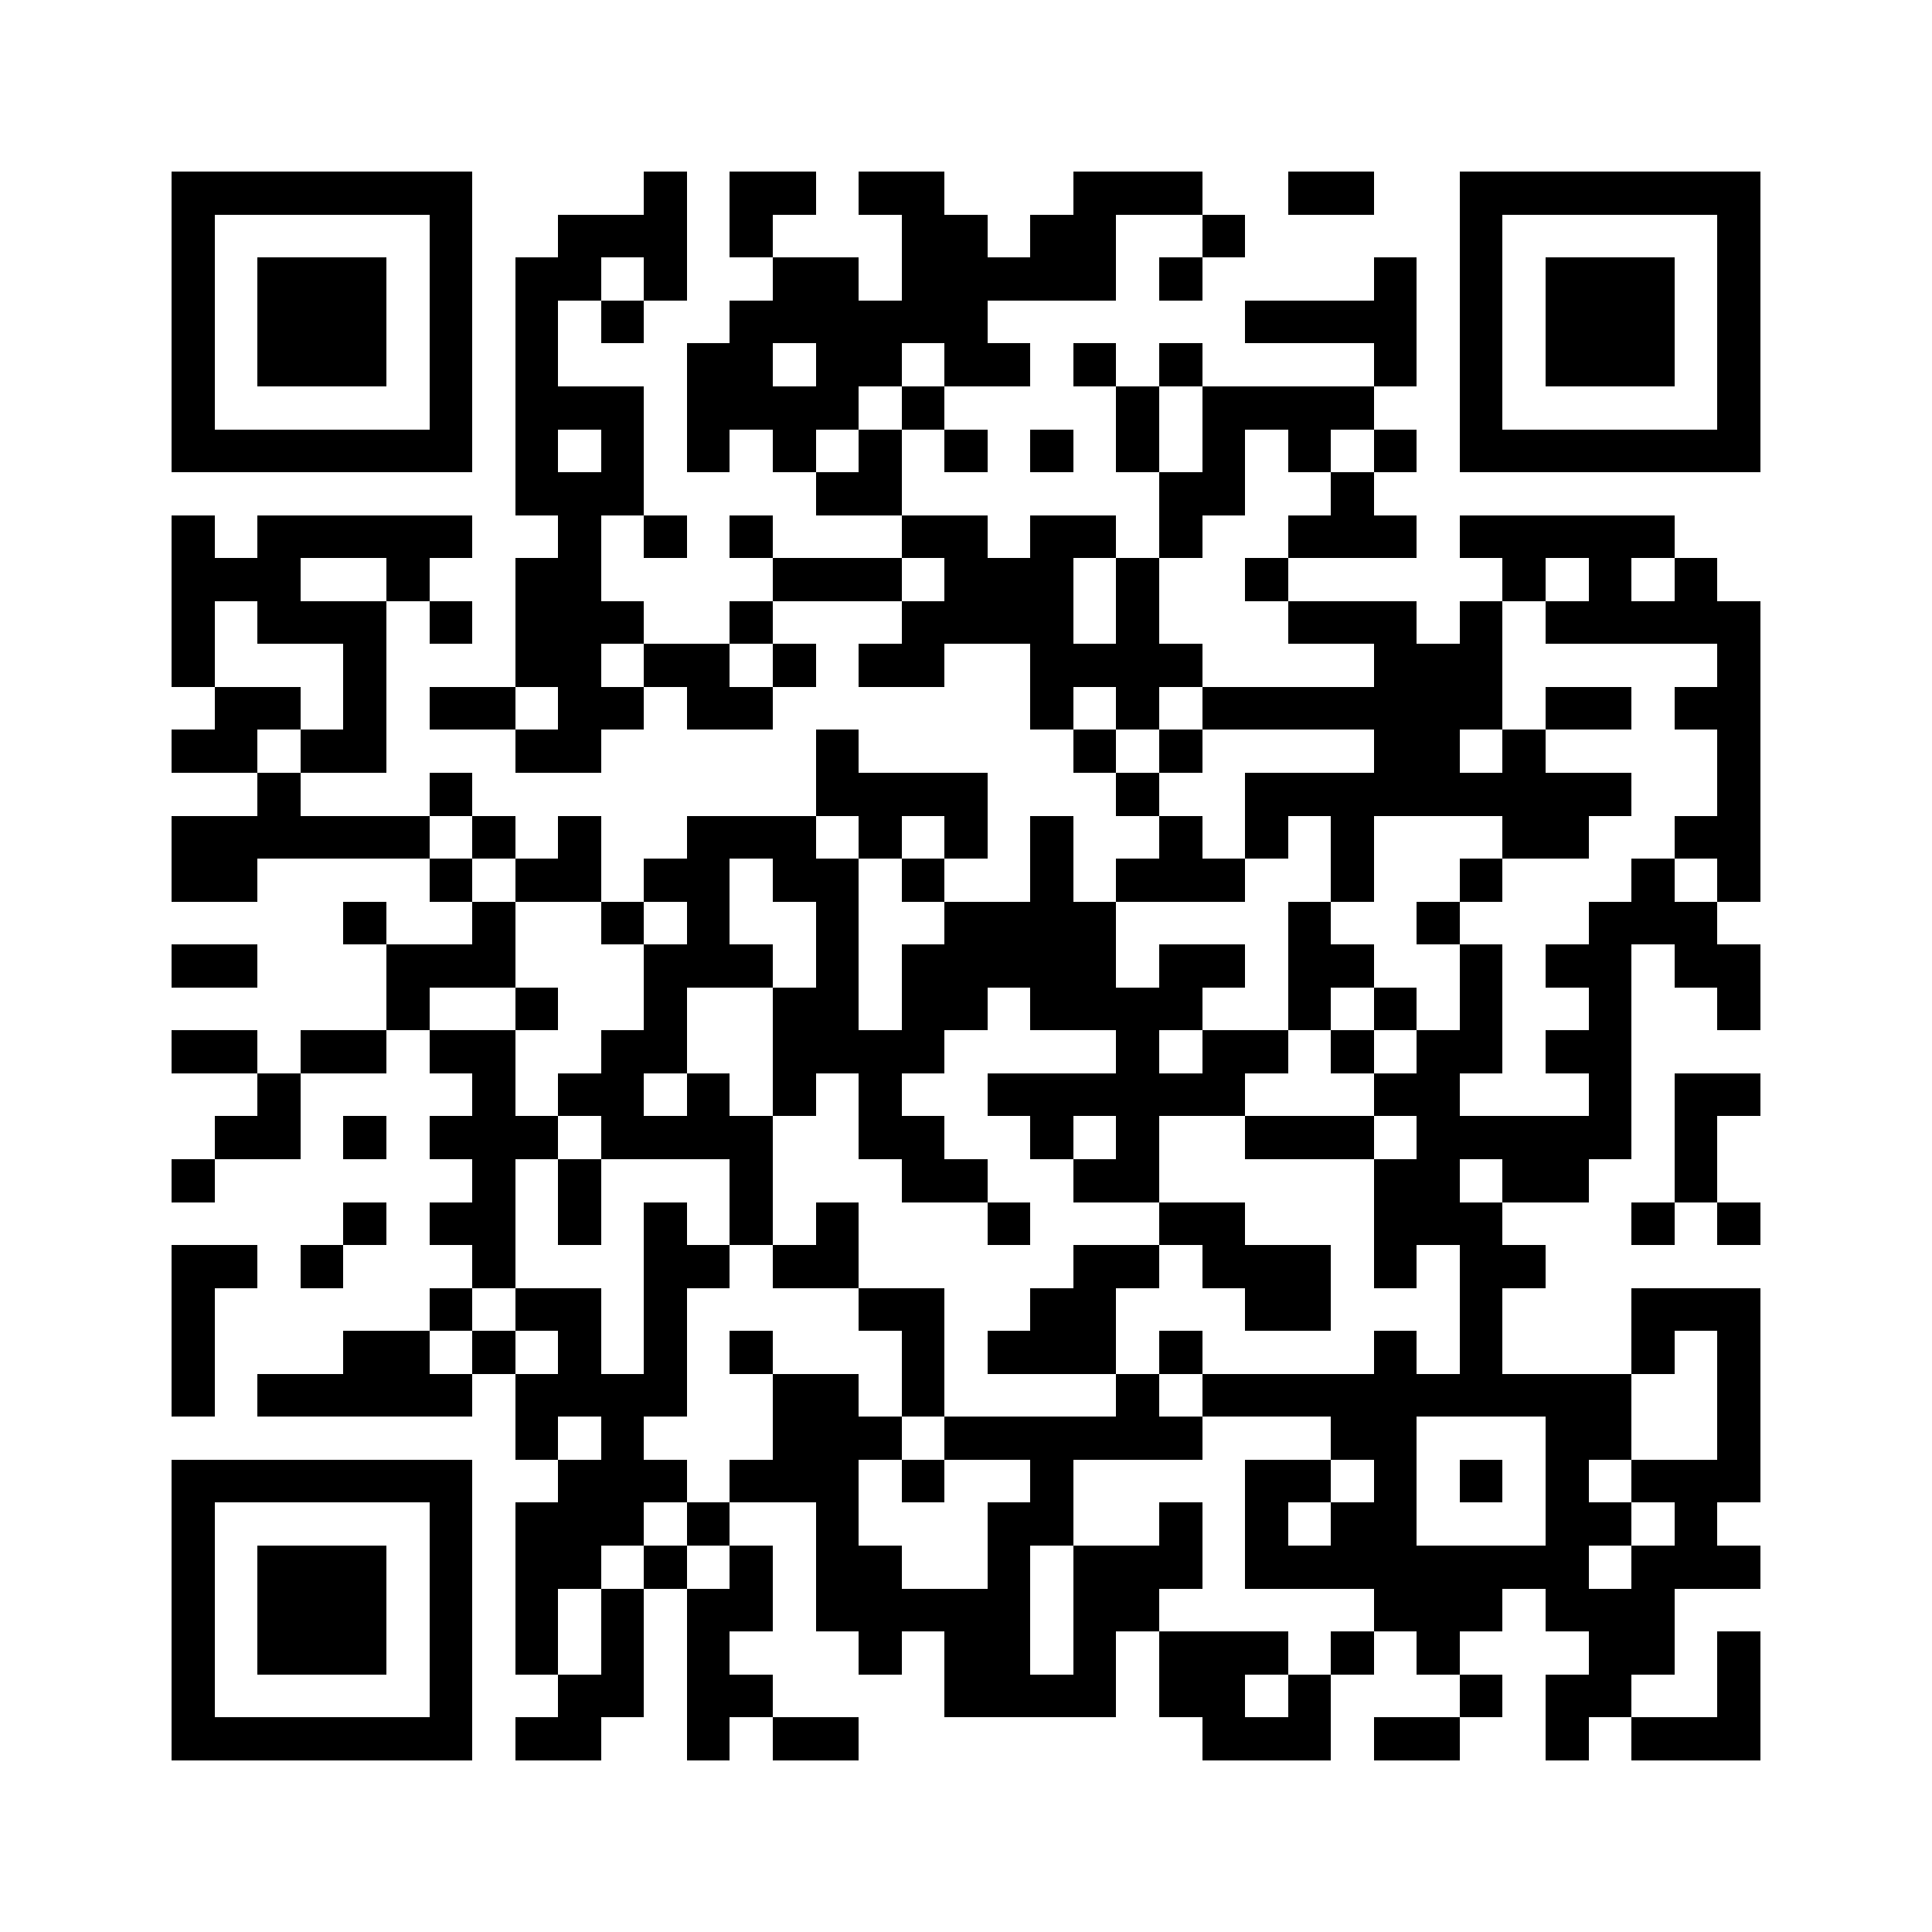
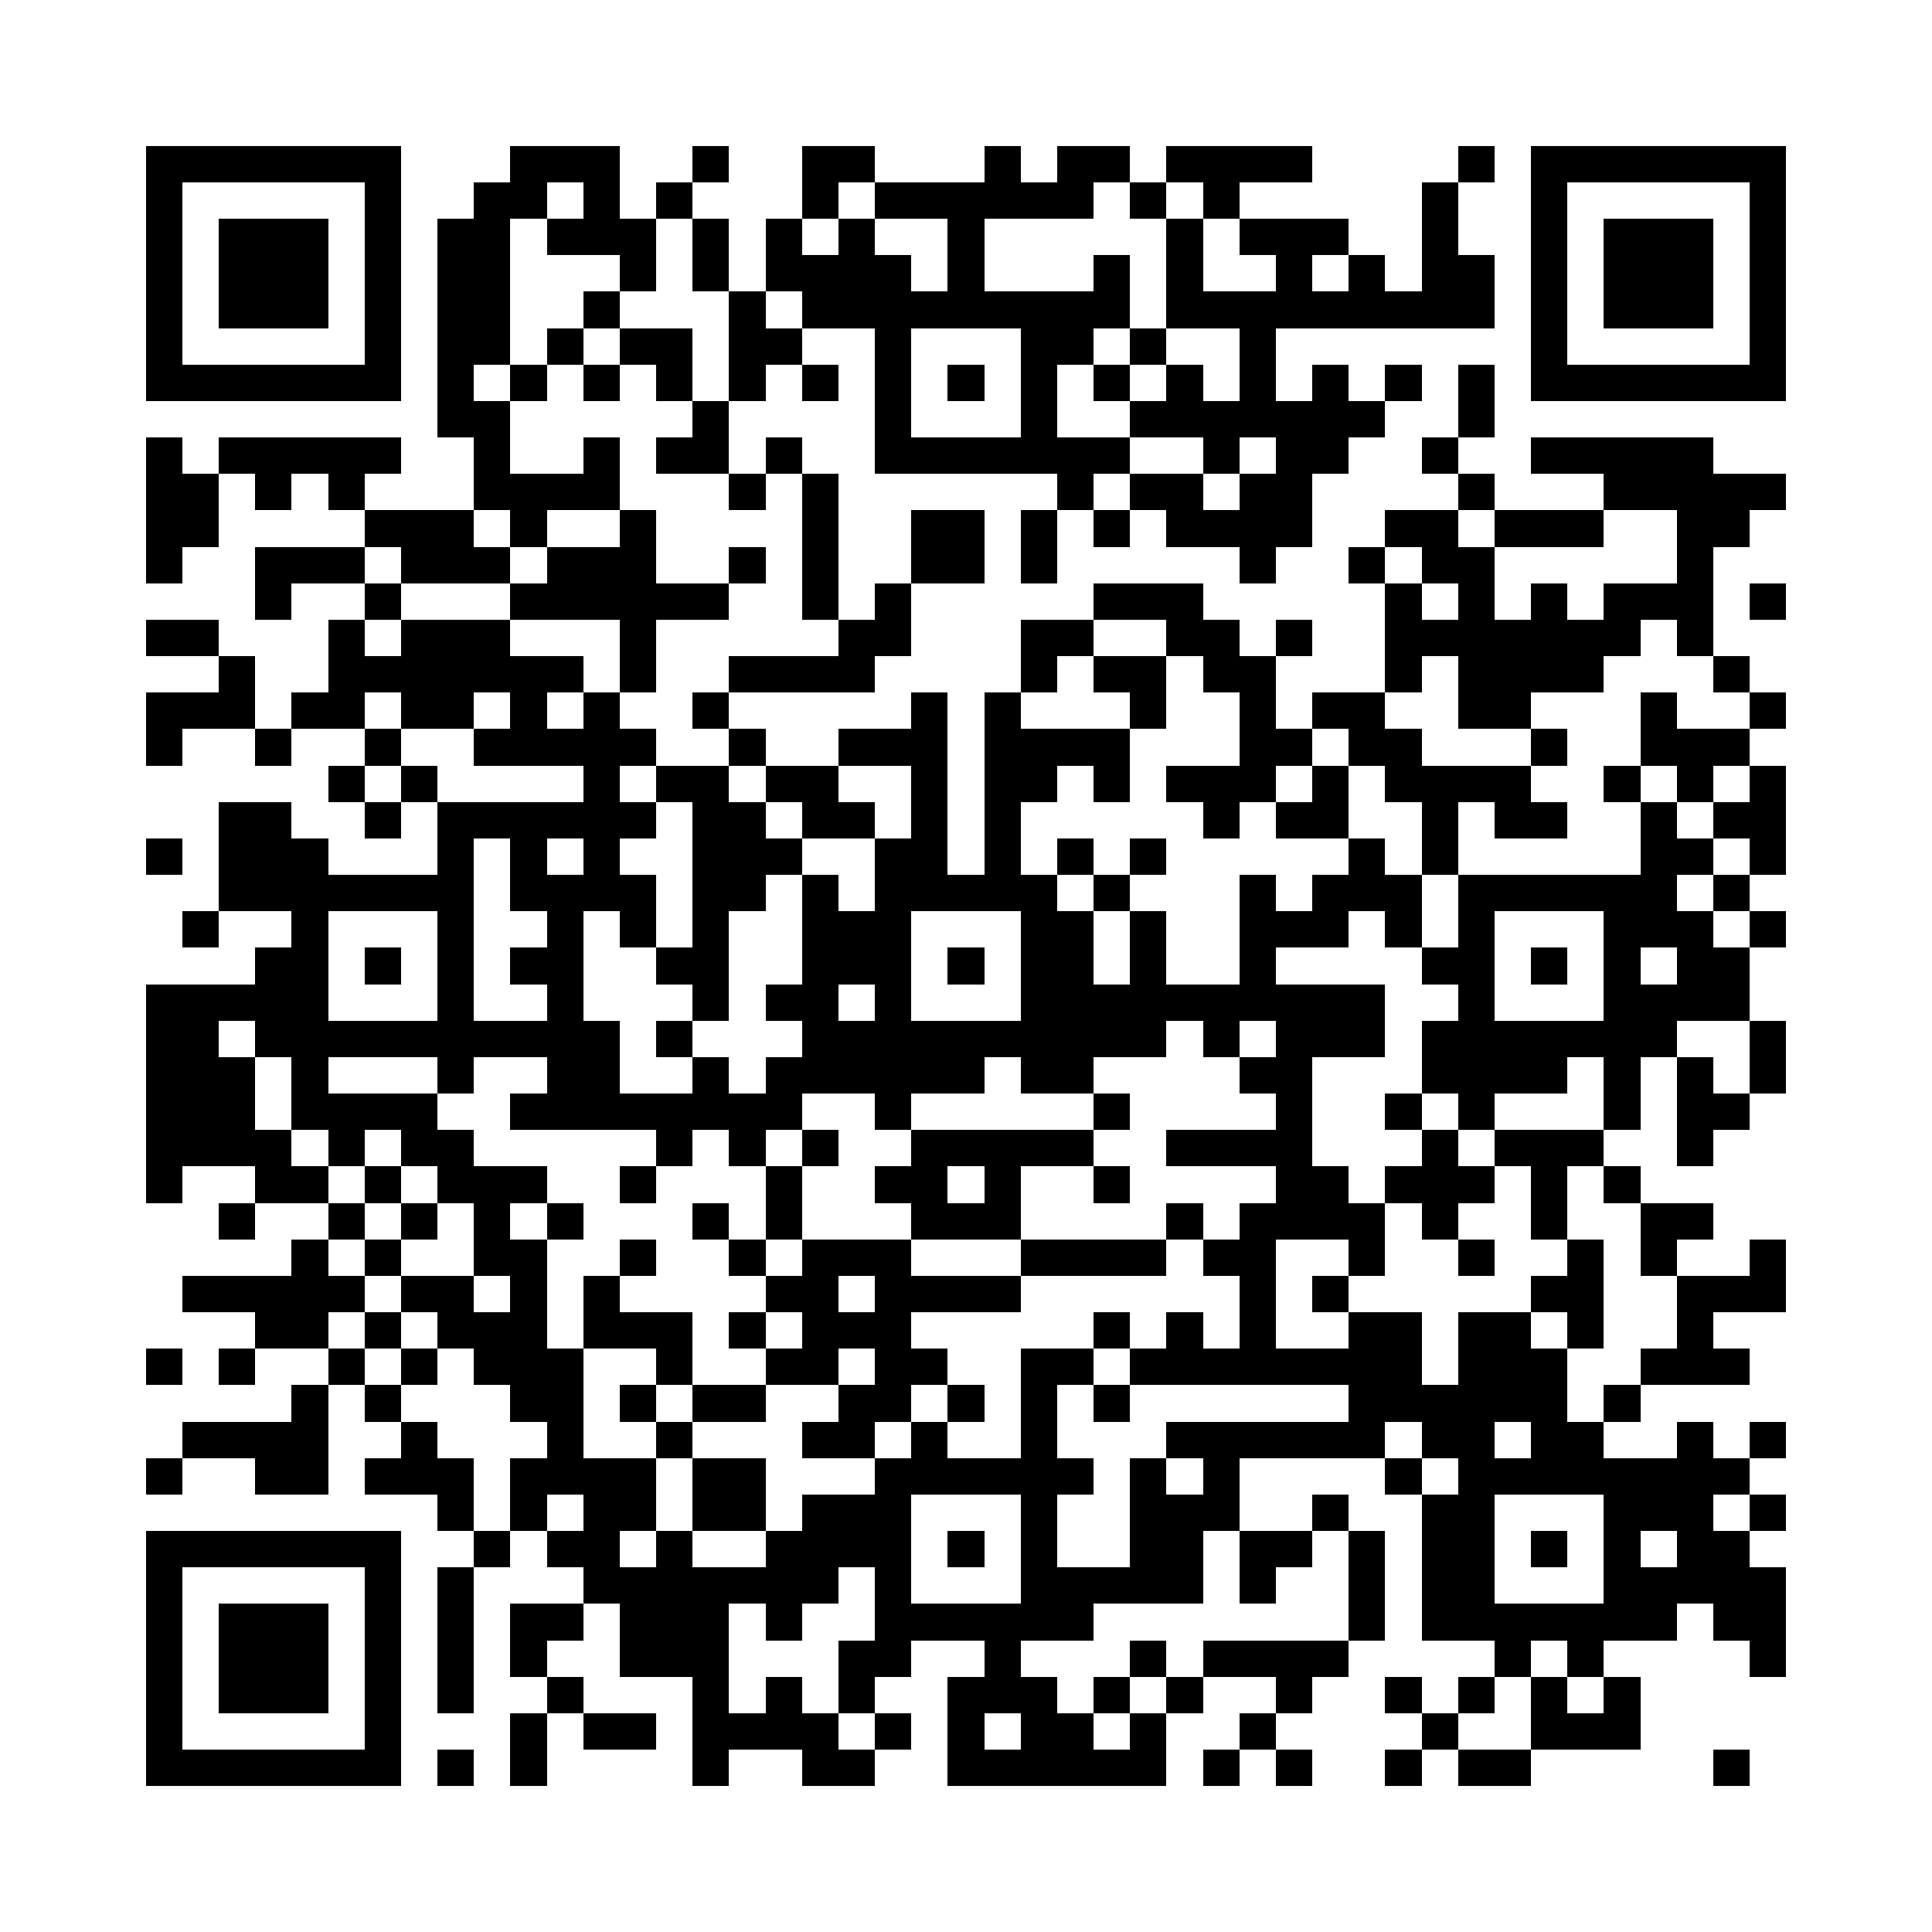
- <svg xmlns="http://www.w3.org/2000/svg" width="264" height="264" viewBox="0 0 45 45" shape-rendering="crispEdges">
-   <path fill="#ffffff" d="M0 0h45v45H0z" />
-   <path stroke="#000000" d="M4 4.5h7m4 0h1m1 0h2m1 0h2m3 0h3m2 0h2m2 0h7M4 5.5h1m5 0h1m2 0h3m1 0h1m3 0h2m1 0h2m2 0h1m5 0h1m5 0h1M4 6.5h1m1 0h3m1 0h1m1 0h2m1 0h1m2 0h2m1 0h5m1 0h1m4 0h1m1 0h1m1 0h3m1 0h1M4 7.5h1m1 0h3m1 0h1m1 0h1m1 0h1m2 0h6m6 0h4m1 0h1m1 0h3m1 0h1M4 8.5h1m1 0h3m1 0h1m1 0h1m3 0h2m1 0h2m1 0h2m1 0h1m1 0h1m4 0h1m1 0h1m1 0h3m1 0h1M4 9.5h1m5 0h1m1 0h3m1 0h4m1 0h1m4 0h1m1 0h4m2 0h1m5 0h1M4 10.5h7m1 0h1m1 0h1m1 0h1m1 0h1m1 0h1m1 0h1m1 0h1m1 0h1m1 0h1m1 0h1m1 0h1m1 0h7M12 11.5h3m4 0h2m6 0h2m2 0h1M4 12.5h1m1 0h5m2 0h1m1 0h1m1 0h1m3 0h2m1 0h2m1 0h1m2 0h3m1 0h5M4 13.5h3m2 0h1m2 0h2m4 0h3m1 0h3m1 0h1m2 0h1m5 0h1m1 0h1m1 0h1M4 14.5h1m1 0h3m1 0h1m1 0h3m2 0h1m3 0h4m1 0h1m3 0h3m1 0h1m1 0h5M4 15.5h1m3 0h1m3 0h2m1 0h2m1 0h1m1 0h2m2 0h4m4 0h3m5 0h1M5 16.5h2m1 0h1m1 0h2m1 0h2m1 0h2m6 0h1m1 0h1m1 0h7m1 0h2m1 0h2M4 17.5h2m1 0h2m3 0h2m5 0h1m5 0h1m1 0h1m4 0h2m1 0h1m4 0h1M6 18.5h1m3 0h1m8 0h4m3 0h1m2 0h9m2 0h1M4 19.5h6m1 0h1m1 0h1m2 0h3m1 0h1m1 0h1m1 0h1m2 0h1m1 0h1m1 0h1m3 0h2m2 0h2M4 20.5h2m4 0h1m1 0h2m1 0h2m1 0h2m1 0h1m2 0h1m1 0h3m2 0h1m2 0h1m3 0h1m1 0h1M8 21.5h1m2 0h1m2 0h1m1 0h1m2 0h1m2 0h4m4 0h1m2 0h1m3 0h3M4 22.5h2m3 0h3m3 0h3m1 0h1m1 0h5m1 0h2m1 0h2m2 0h1m1 0h2m1 0h2M9 23.5h1m2 0h1m2 0h1m2 0h2m1 0h2m1 0h4m2 0h1m1 0h1m1 0h1m2 0h1m2 0h1M4 24.5h2m1 0h2m1 0h2m2 0h2m2 0h4m4 0h1m1 0h2m1 0h1m1 0h2m1 0h2M6 25.5h1m4 0h1m1 0h2m1 0h1m1 0h1m1 0h1m2 0h6m3 0h2m3 0h1m1 0h2M5 26.5h2m1 0h1m1 0h3m1 0h4m2 0h2m2 0h1m1 0h1m2 0h3m1 0h5m1 0h1M4 27.5h1m6 0h1m1 0h1m3 0h1m3 0h2m2 0h2m5 0h2m1 0h2m2 0h1M8 28.5h1m1 0h2m1 0h1m1 0h1m1 0h1m1 0h1m3 0h1m3 0h2m3 0h3m3 0h1m1 0h1M4 29.5h2m1 0h1m3 0h1m3 0h2m1 0h2m5 0h2m1 0h3m1 0h1m1 0h2M4 30.5h1m5 0h1m1 0h2m1 0h1m4 0h2m2 0h2m3 0h2m3 0h1m3 0h3M4 31.5h1m3 0h2m1 0h1m1 0h1m1 0h1m1 0h1m3 0h1m1 0h3m1 0h1m4 0h1m1 0h1m3 0h1m1 0h1M4 32.5h1m1 0h5m1 0h4m2 0h2m1 0h1m4 0h1m1 0h10m2 0h1M12 33.5h1m1 0h1m3 0h3m1 0h6m3 0h2m3 0h2m2 0h1M4 34.5h7m2 0h3m1 0h3m1 0h1m2 0h1m4 0h2m1 0h1m1 0h1m1 0h1m1 0h3M4 35.5h1m5 0h1m1 0h3m1 0h1m2 0h1m3 0h2m2 0h1m1 0h1m1 0h2m3 0h2m1 0h1M4 36.5h1m1 0h3m1 0h1m1 0h2m1 0h1m1 0h1m1 0h2m2 0h1m1 0h3m1 0h8m1 0h3M4 37.5h1m1 0h3m1 0h1m1 0h1m1 0h1m1 0h2m1 0h5m1 0h2m5 0h3m1 0h3M4 38.5h1m1 0h3m1 0h1m1 0h1m1 0h1m1 0h1m3 0h1m1 0h2m1 0h1m1 0h3m1 0h1m1 0h1m3 0h2m1 0h1M4 39.5h1m5 0h1m2 0h2m1 0h2m4 0h4m1 0h2m1 0h1m3 0h1m1 0h2m2 0h1M4 40.5h7m1 0h2m2 0h1m1 0h2m8 0h3m1 0h2m2 0h1m1 0h3" />
+ <svg xmlns="http://www.w3.org/2000/svg" width="264" height="264" viewBox="0 0 53 53" shape-rendering="crispEdges">
+   <path fill="#ffffff" d="M0 0h53v53H0z" />
+   <path stroke="#000000" d="M4 4.5h7m3 0h3m2 0h1m2 0h2m3 0h1m1 0h2m1 0h4m4 0h1m1 0h7M4 5.5h1m5 0h1m2 0h2m1 0h1m1 0h1m3 0h1m1 0h6m1 0h1m1 0h1m5 0h1m2 0h1m5 0h1M4 6.5h1m1 0h3m1 0h1m1 0h2m1 0h3m1 0h1m1 0h1m1 0h1m2 0h1m5 0h1m1 0h3m2 0h1m2 0h1m1 0h3m1 0h1M4 7.5h1m1 0h3m1 0h1m1 0h2m3 0h1m1 0h1m1 0h4m1 0h1m3 0h1m1 0h1m2 0h1m1 0h1m1 0h2m1 0h1m1 0h3m1 0h1M4 8.5h1m1 0h3m1 0h1m1 0h2m2 0h1m3 0h1m1 0h9m1 0h9m1 0h1m1 0h3m1 0h1M4 9.5h1m5 0h1m1 0h2m1 0h1m1 0h2m1 0h2m2 0h1m3 0h2m1 0h1m2 0h1m7 0h1m5 0h1M4 10.5h7m1 0h1m1 0h1m1 0h1m1 0h1m1 0h1m1 0h1m1 0h1m1 0h1m1 0h1m1 0h1m1 0h1m1 0h1m1 0h1m1 0h1m1 0h1m1 0h7M12 11.5h2m5 0h1m4 0h1m3 0h1m2 0h7m2 0h1M4 12.5h1m1 0h5m2 0h1m2 0h1m1 0h2m1 0h1m2 0h7m2 0h1m1 0h2m2 0h1m2 0h5M4 13.5h2m1 0h1m1 0h1m3 0h4m3 0h1m1 0h1m6 0h1m1 0h2m1 0h2m4 0h1m3 0h5M4 14.5h2m4 0h3m1 0h1m2 0h1m4 0h1m2 0h2m1 0h1m1 0h1m1 0h4m2 0h2m1 0h3m2 0h2M4 15.5h1m2 0h3m1 0h3m1 0h3m2 0h1m1 0h1m2 0h2m1 0h1m5 0h1m2 0h1m1 0h2m5 0h1M7 16.5h1m2 0h1m3 0h6m2 0h1m1 0h1m5 0h3m5 0h1m1 0h1m1 0h1m1 0h3m1 0h1M4 17.5h2m3 0h1m1 0h3m3 0h1m5 0h2m3 0h2m2 0h2m1 0h1m2 0h7m1 0h1M6 18.5h1m2 0h7m1 0h1m2 0h4m4 0h1m1 0h2m1 0h2m3 0h1m1 0h4m3 0h1M4 19.5h3m1 0h2m1 0h2m1 0h1m1 0h1m2 0h1m5 0h1m1 0h1m3 0h1m2 0h1m1 0h2m2 0h2m3 0h1m2 0h1M4 20.5h1m2 0h1m2 0h1m2 0h5m2 0h1m2 0h3m1 0h4m3 0h2m1 0h2m3 0h1m2 0h3M9 21.5h1m1 0h1m4 0h1m1 0h2m1 0h2m2 0h1m1 0h2m1 0h1m1 0h3m1 0h1m1 0h4m2 0h1m1 0h1m1 0h1M6 22.5h2m2 0h1m1 0h6m1 0h2m1 0h2m1 0h1m1 0h1m5 0h1m1 0h2m2 0h1m1 0h2m2 0h1m1 0h2M4 23.5h1m1 0h3m3 0h1m1 0h1m1 0h1m2 0h3m2 0h2m1 0h1m1 0h1m1 0h1m5 0h1m1 0h1m5 0h2m1 0h1M6 24.5h7m1 0h4m1 0h2m1 0h1m1 0h5m1 0h1m3 0h1m1 0h3m1 0h6m1 0h1M5 25.5h1m2 0h1m3 0h1m2 0h1m1 0h1m1 0h1m2 0h3m3 0h2m1 0h1m2 0h3m1 0h1m1 0h1m3 0h3m1 0h1M7 26.5h2m1 0h1m1 0h1m1 0h2m2 0h2m2 0h3m1 0h1m1 0h2m1 0h1m2 0h1m4 0h2m1 0h1m1 0h1m1 0h2M4 27.5h5m3 0h1m2 0h1m3 0h1m1 0h2m1 0h1m3 0h10m2 0h1m3 0h4M4 28.5h2m1 0h10m1 0h1m3 0h10m1 0h1m1 0h3m1 0h7m2 0h1M4 29.5h3m1 0h1m3 0h1m2 0h2m2 0h1m1 0h6m1 0h2m4 0h2m3 0h4m1 0h1m1 0h1m1 0h1M4 30.5h3m1 0h4m2 0h8m2 0h1m5 0h1m4 0h1m2 0h1m1 0h1m3 0h1m1 0h2M4 31.5h4m1 0h1m1 0h2m5 0h1m1 0h1m1 0h1m2 0h5m2 0h4m3 0h1m1 0h3m2 0h1M4 32.5h1m2 0h2m1 0h1m1 0h3m2 0h1m3 0h1m2 0h2m1 0h1m2 0h1m4 0h2m1 0h3m1 0h1m1 0h1M6 33.5h1m2 0h1m1 0h1m1 0h1m1 0h1m3 0h1m1 0h1m3 0h3m4 0h1m1 0h4m1 0h1m2 0h1m2 0h2M8 34.5h1m1 0h1m2 0h2m2 0h1m2 0h1m1 0h3m3 0h4m1 0h2m2 0h1m2 0h1m2 0h1m1 0h1m2 0h1M5 35.5h5m1 0h2m1 0h1m1 0h1m4 0h2m1 0h4m6 0h1m1 0h1m5 0h2m2 0h3M7 36.5h2m1 0h1m1 0h3m1 0h3m1 0h1m1 0h3m5 0h1m1 0h1m1 0h1m2 0h2m1 0h2m1 0h1m2 0h1M4 37.5h1m1 0h1m2 0h1m1 0h1m1 0h3m2 0h1m2 0h2m1 0h2m2 0h2m1 0h8m1 0h3m2 0h3M8 38.5h1m1 0h1m3 0h2m1 0h1m1 0h2m2 0h2m1 0h1m1 0h1m1 0h1m6 0h6m1 0h1M5 39.5h4m2 0h1m3 0h1m2 0h1m3 0h2m1 0h1m2 0h1m3 0h6m1 0h2m1 0h2m2 0h1m1 0h1M4 40.5h1m2 0h2m1 0h3m1 0h4m1 0h2m3 0h6m1 0h1m1 0h1m4 0h1m1 0h8M12 41.5h1m1 0h1m1 0h2m1 0h2m1 0h3m3 0h1m2 0h3m2 0h1m2 0h2m3 0h3m1 0h1M4 42.5h7m2 0h1m1 0h2m1 0h1m2 0h4m1 0h1m1 0h1m2 0h2m1 0h2m1 0h1m1 0h2m1 0h1m1 0h1m1 0h2M4 43.5h1m5 0h1m1 0h1m3 0h7m1 0h1m3 0h5m1 0h1m2 0h1m1 0h2m3 0h5M4 44.5h1m1 0h3m1 0h1m1 0h1m1 0h2m1 0h3m1 0h1m2 0h6m7 0h1m1 0h7m1 0h2M4 45.5h1m1 0h3m1 0h1m1 0h1m1 0h1m2 0h3m3 0h2m2 0h1m3 0h1m1 0h4m4 0h1m1 0h1m4 0h1M4 46.5h1m1 0h3m1 0h1m1 0h1m2 0h1m3 0h1m1 0h1m1 0h1m2 0h3m1 0h1m1 0h1m2 0h1m2 0h1m1 0h1m1 0h1m1 0h1M4 47.5h1m5 0h1m3 0h1m1 0h2m1 0h4m1 0h1m1 0h1m1 0h2m1 0h1m2 0h1m4 0h1m2 0h3M4 48.5h7m1 0h1m1 0h1m4 0h1m2 0h2m2 0h6m1 0h1m1 0h1m2 0h1m1 0h2m5 0h1" />
</svg>
